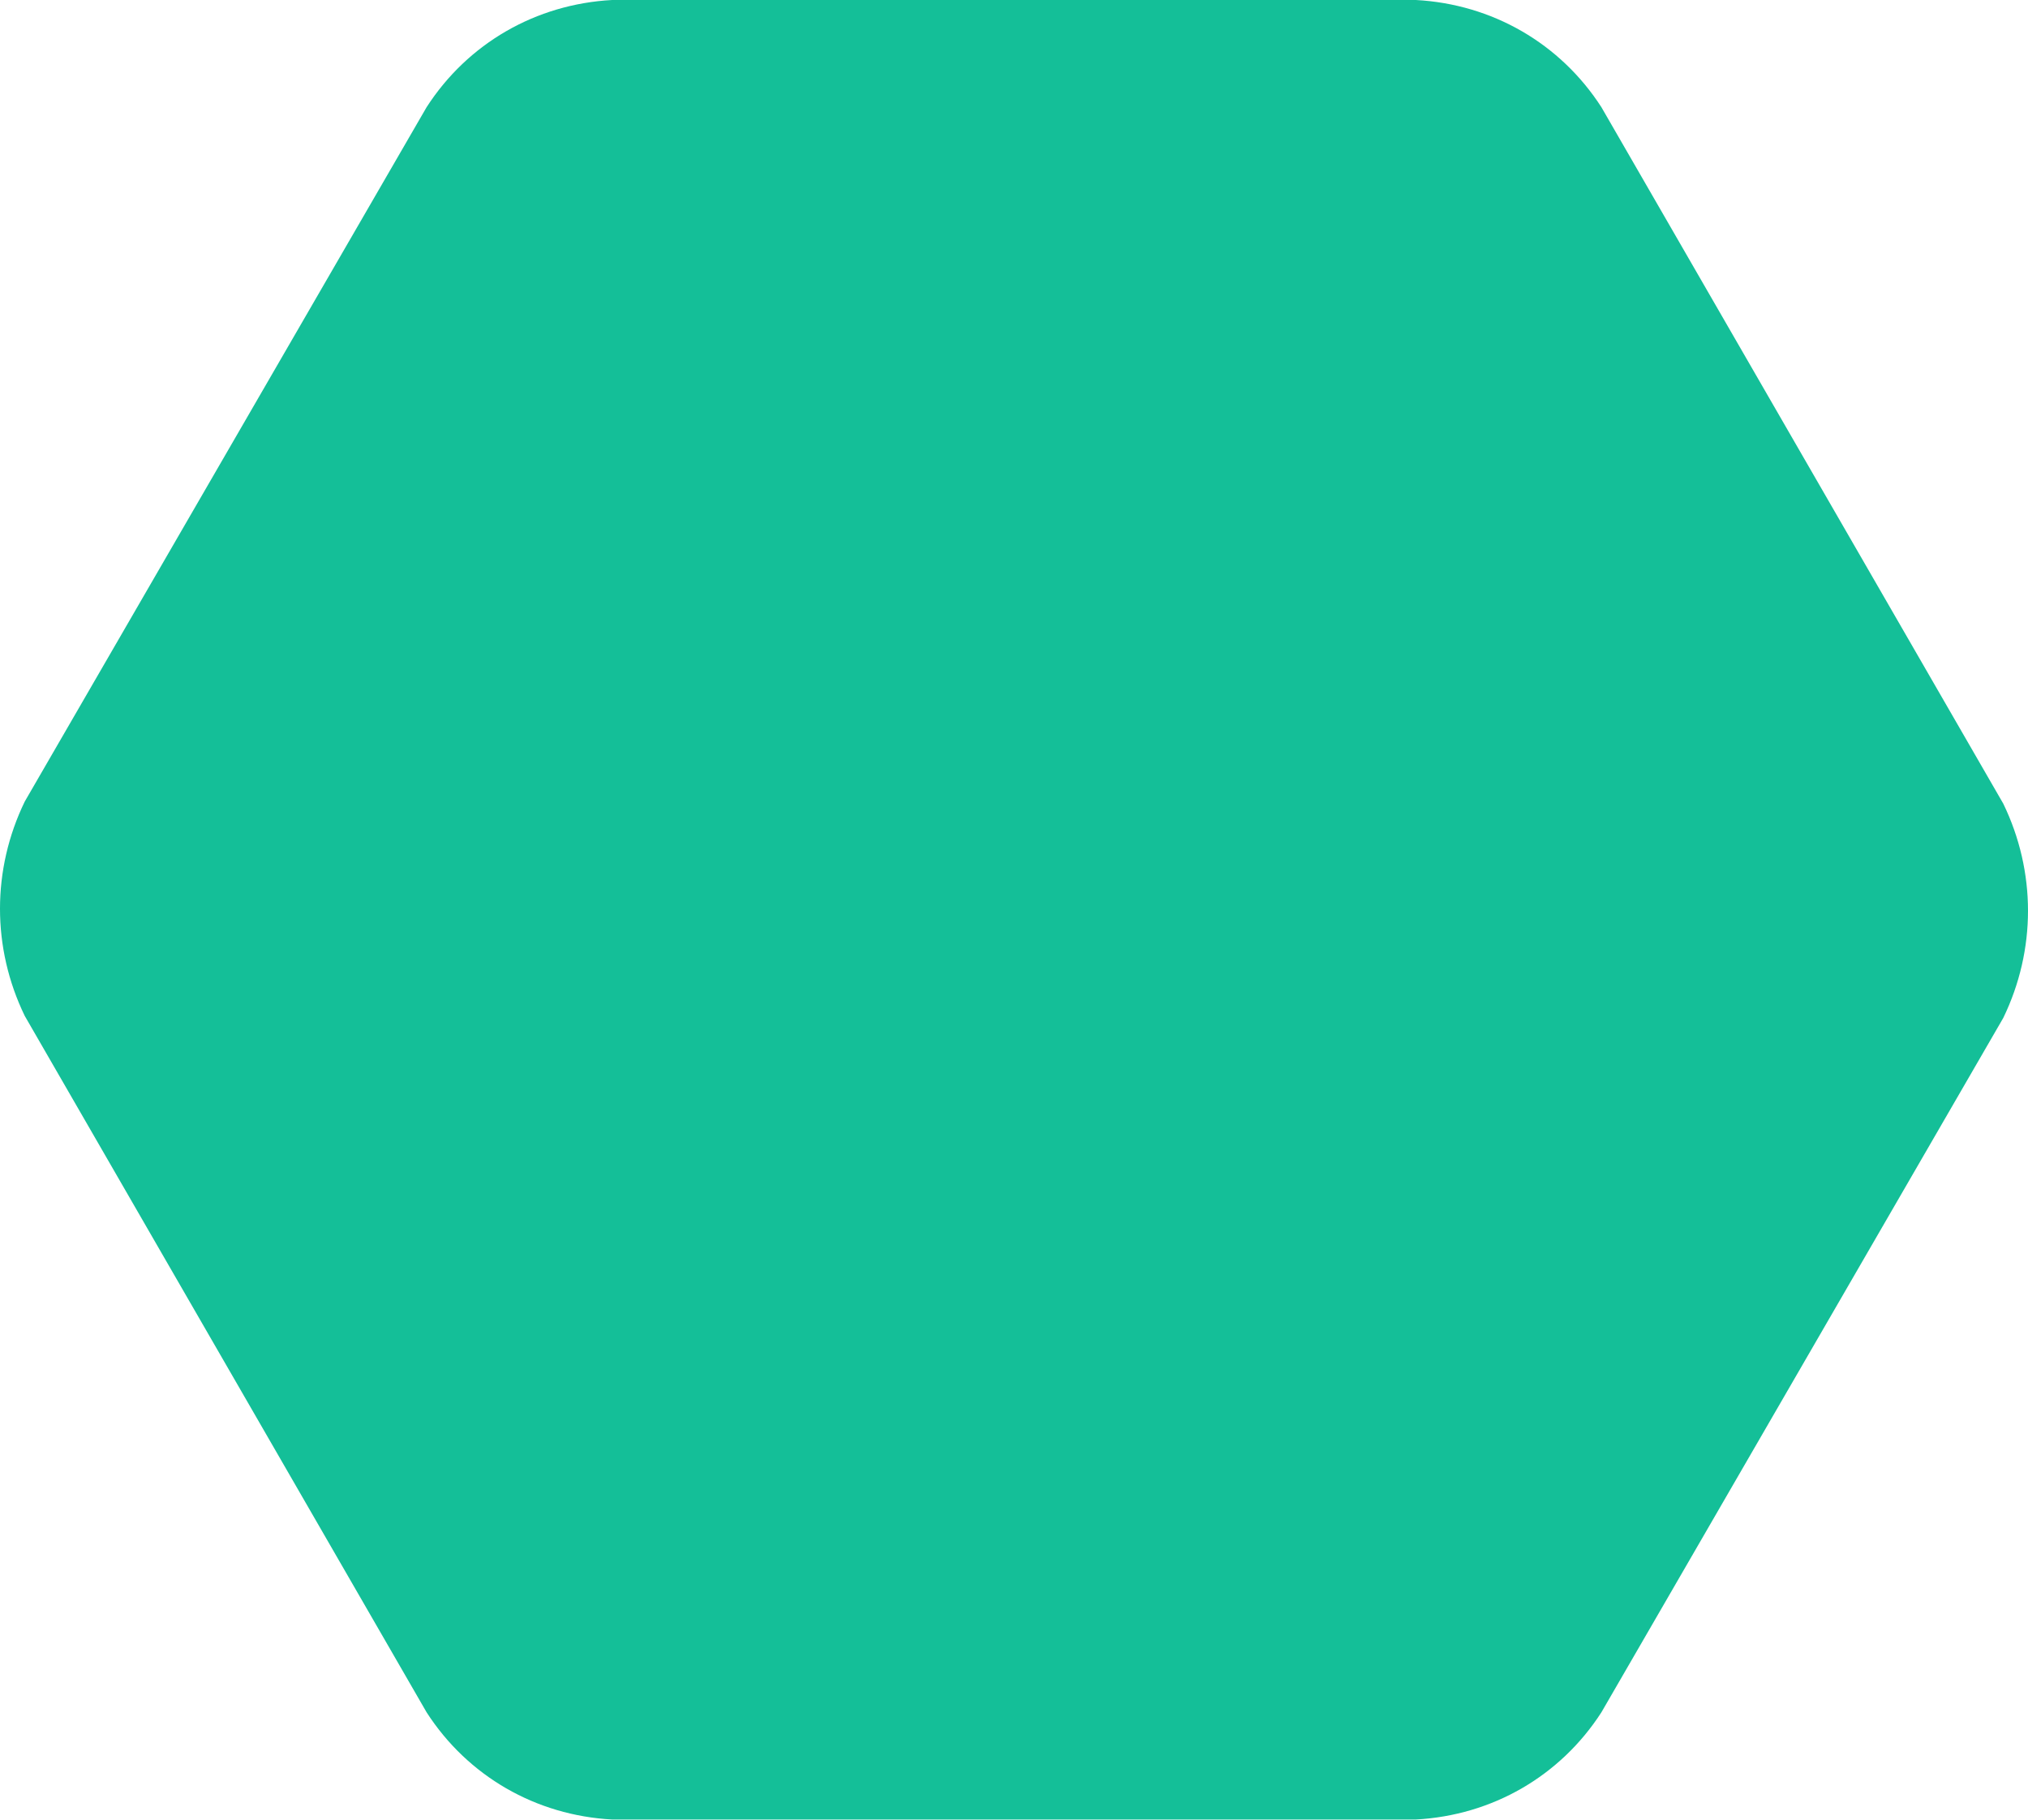
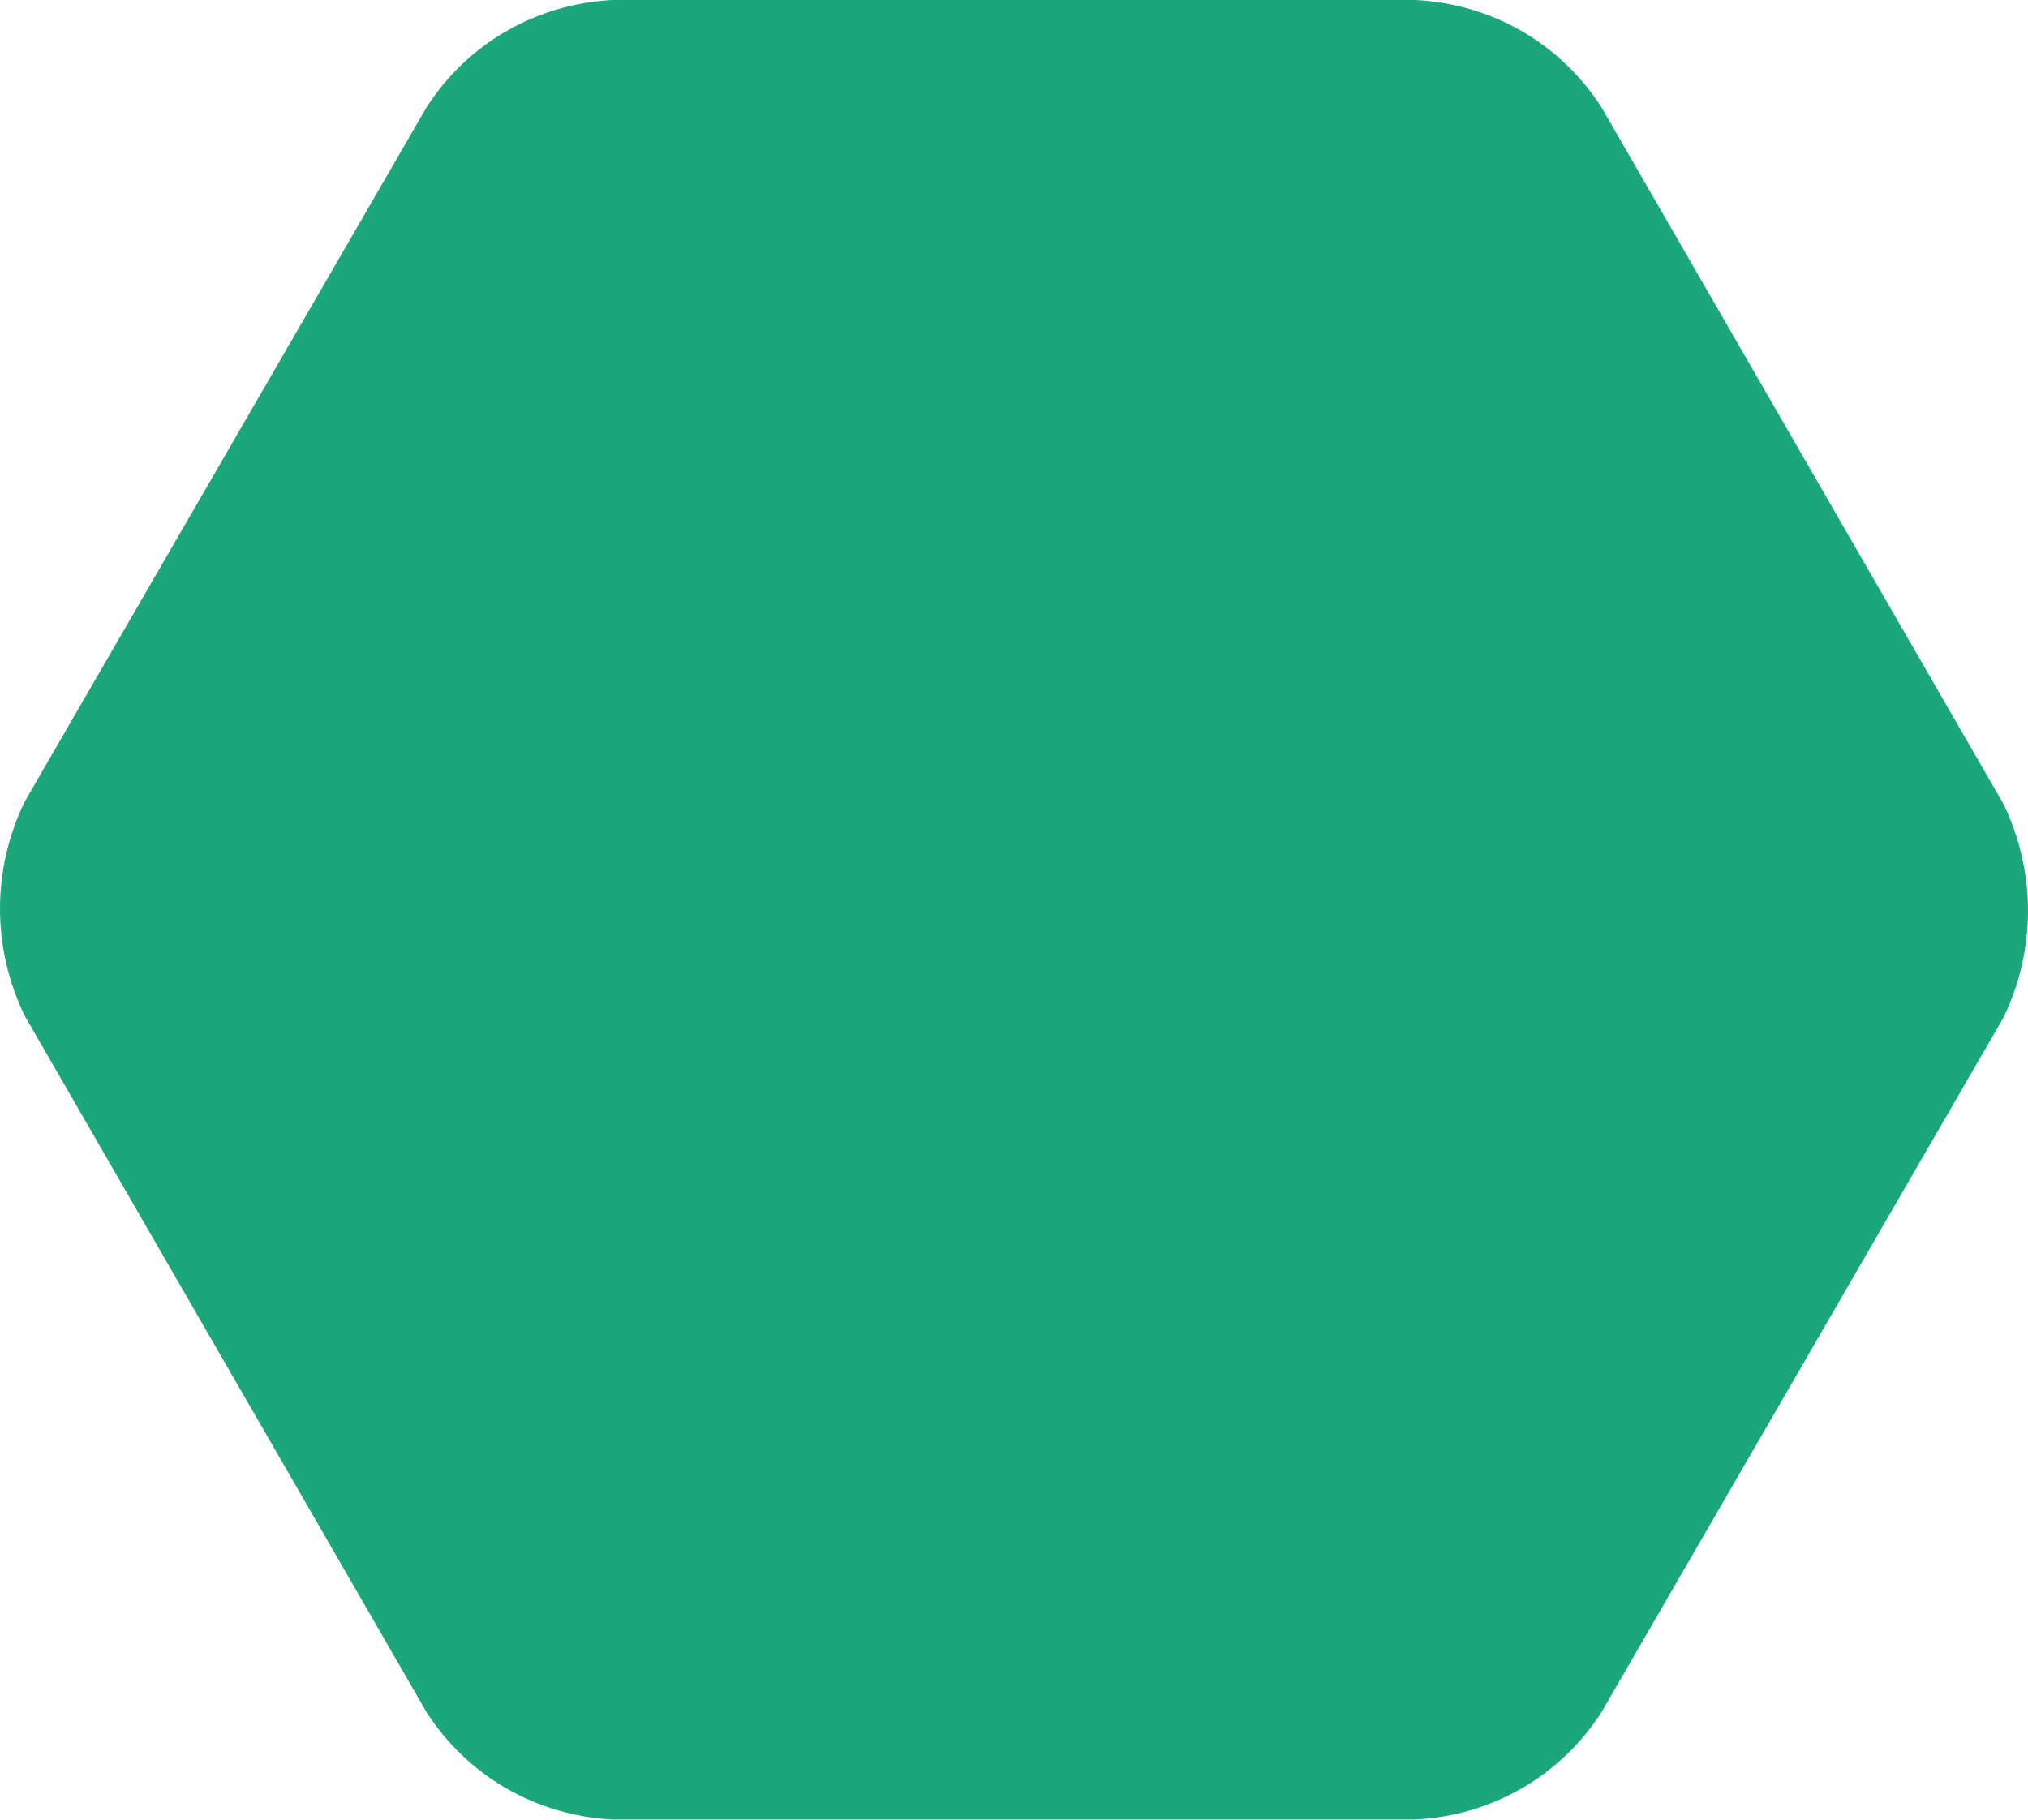
<svg xmlns="http://www.w3.org/2000/svg" version="1.1" id="Layer_1" x="0px" y="0px" viewBox="0 0 98.4 88.3" style="enable-background:new 0 0 98.4 88.3;" xml:space="preserve">
  <style type="text/css">
- 	.st0{fill:#14BF98;}
+ 	.st0{fill:#1BA77A;}
</style>
  <path class="st0" d="M1.2,49.3c-1.6-3.3-1.6-7.1,0-10.4L20.7,5.2c2-3.1,5.3-5,9-5.2h39c3.7,0.2,7,2.1,9,5.2L97.2,39  c1.6,3.3,1.6,7.1,0,10.4L77.7,83.1c-2,3.1-5.3,5-9,5.2h-39c-3.7-0.2-7-2.1-9-5.2L1.2,49.3z" />
</svg>
